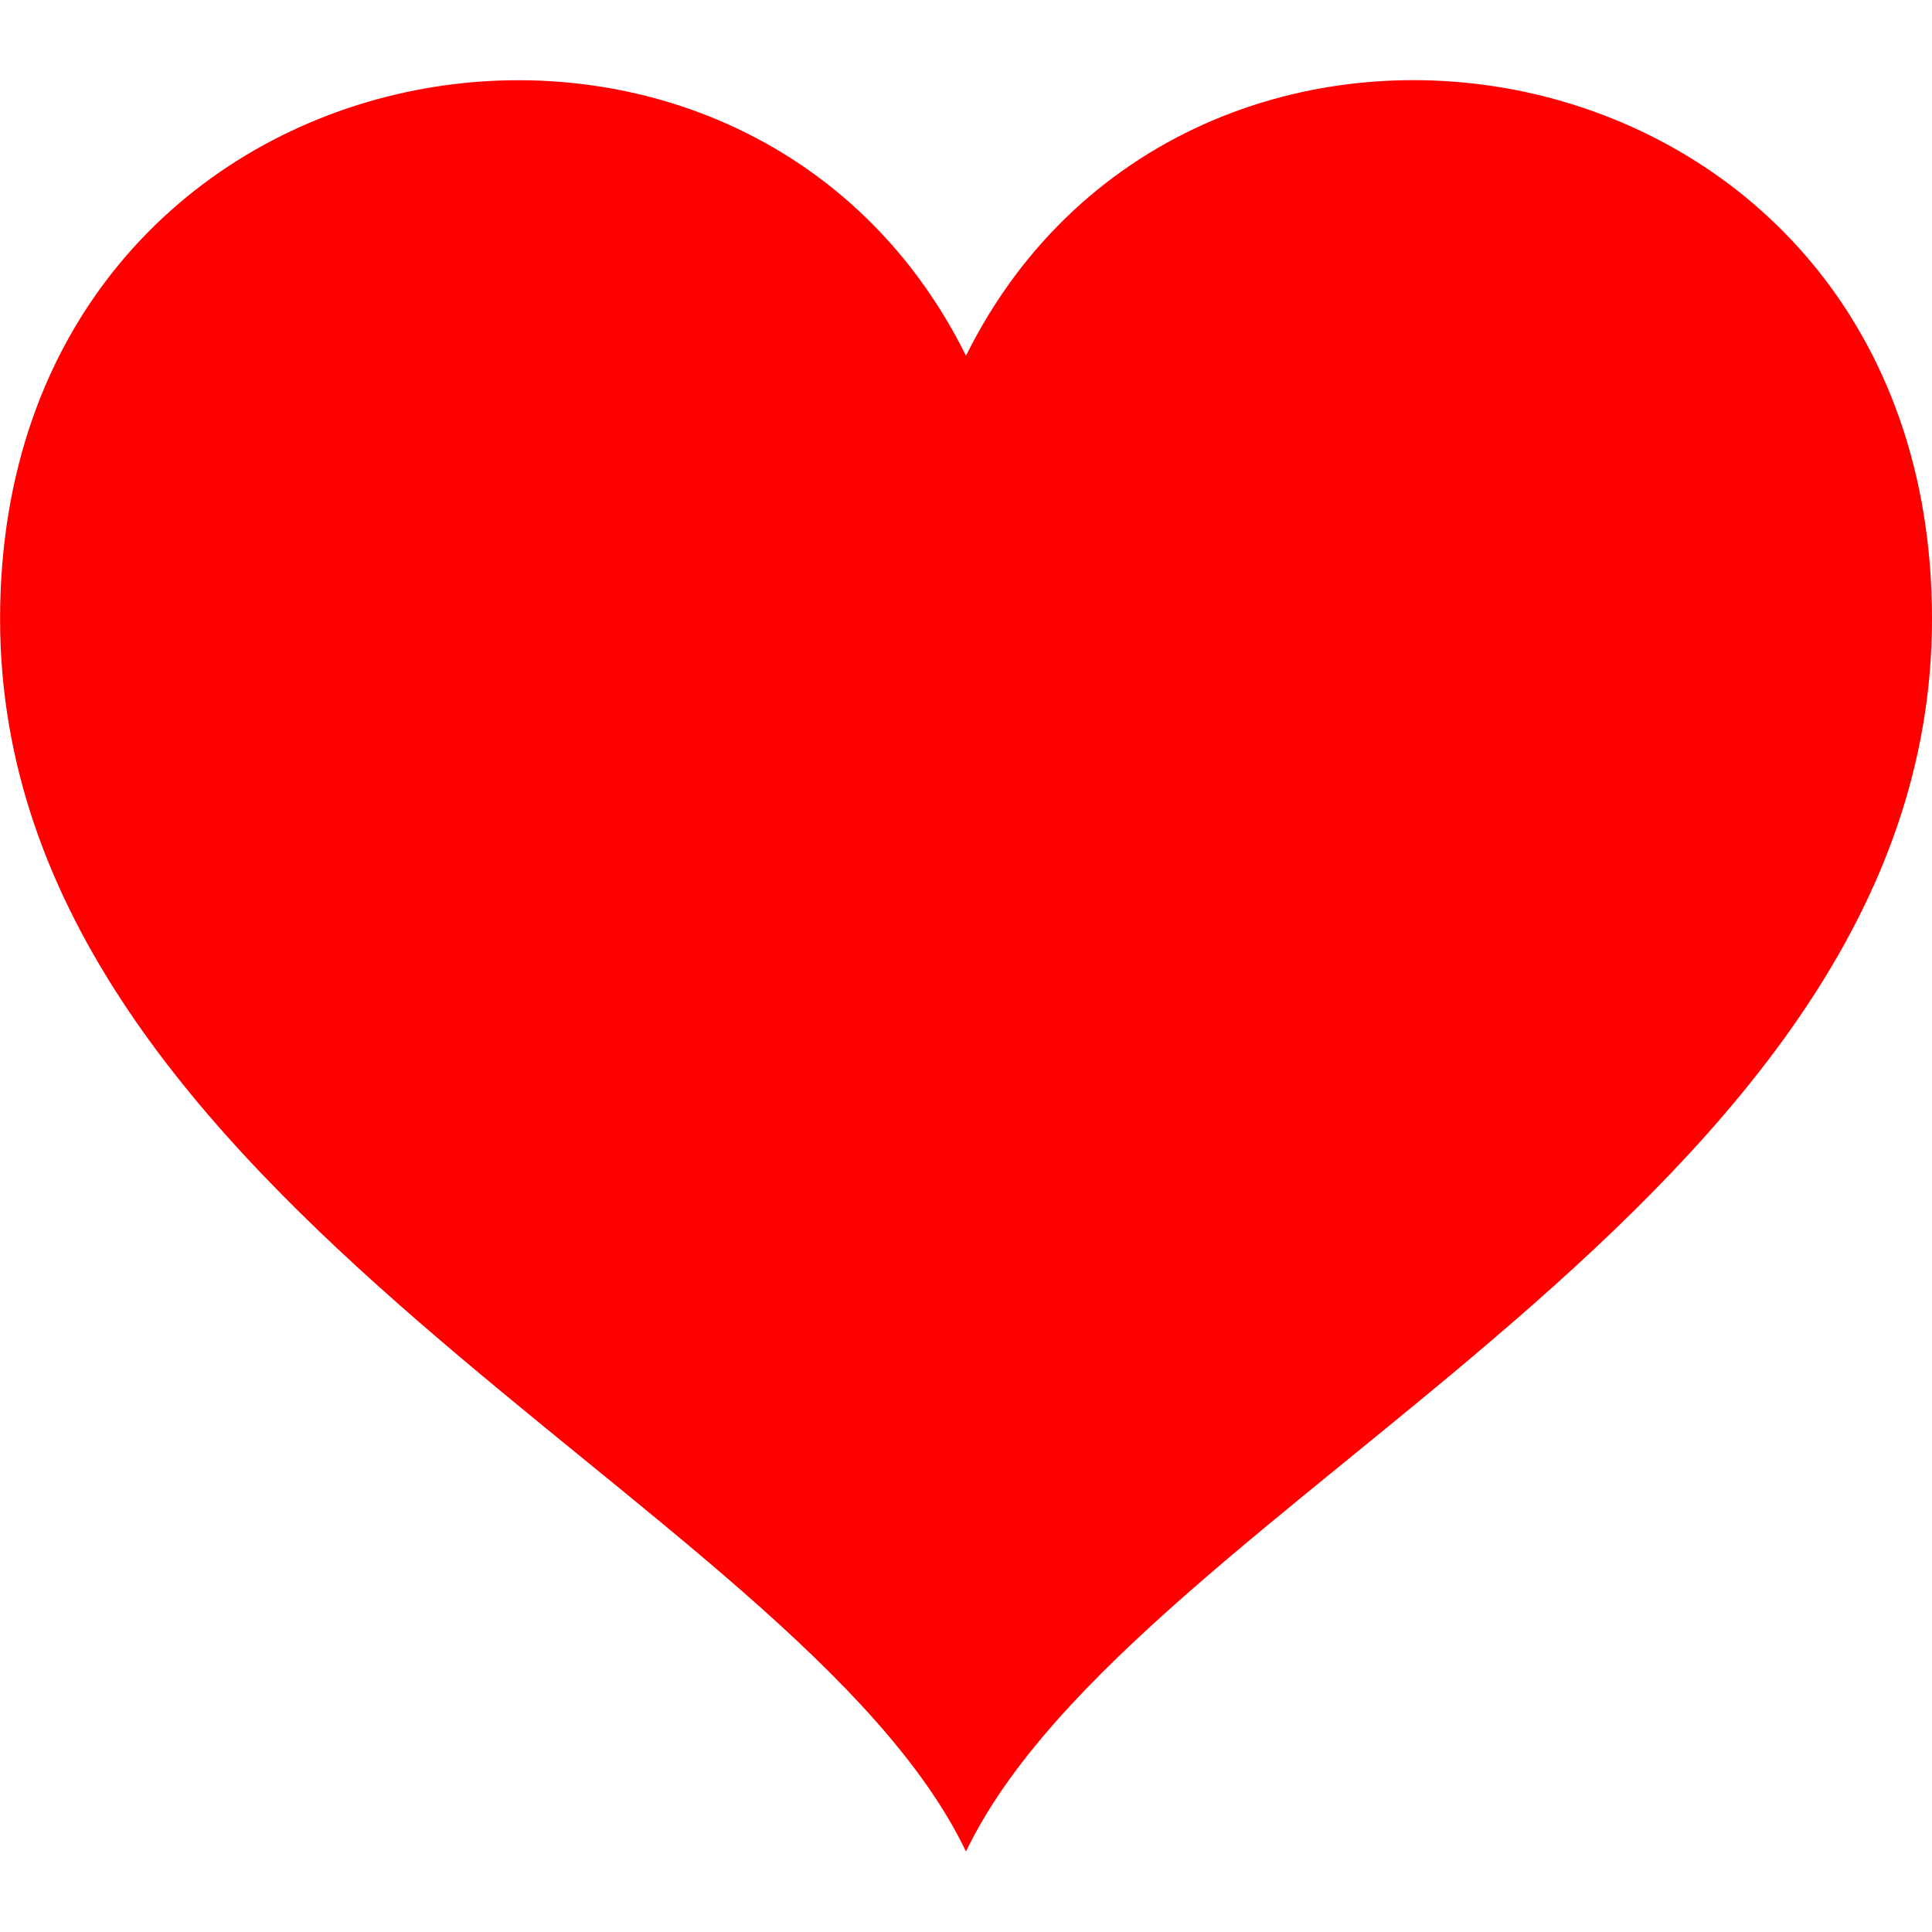
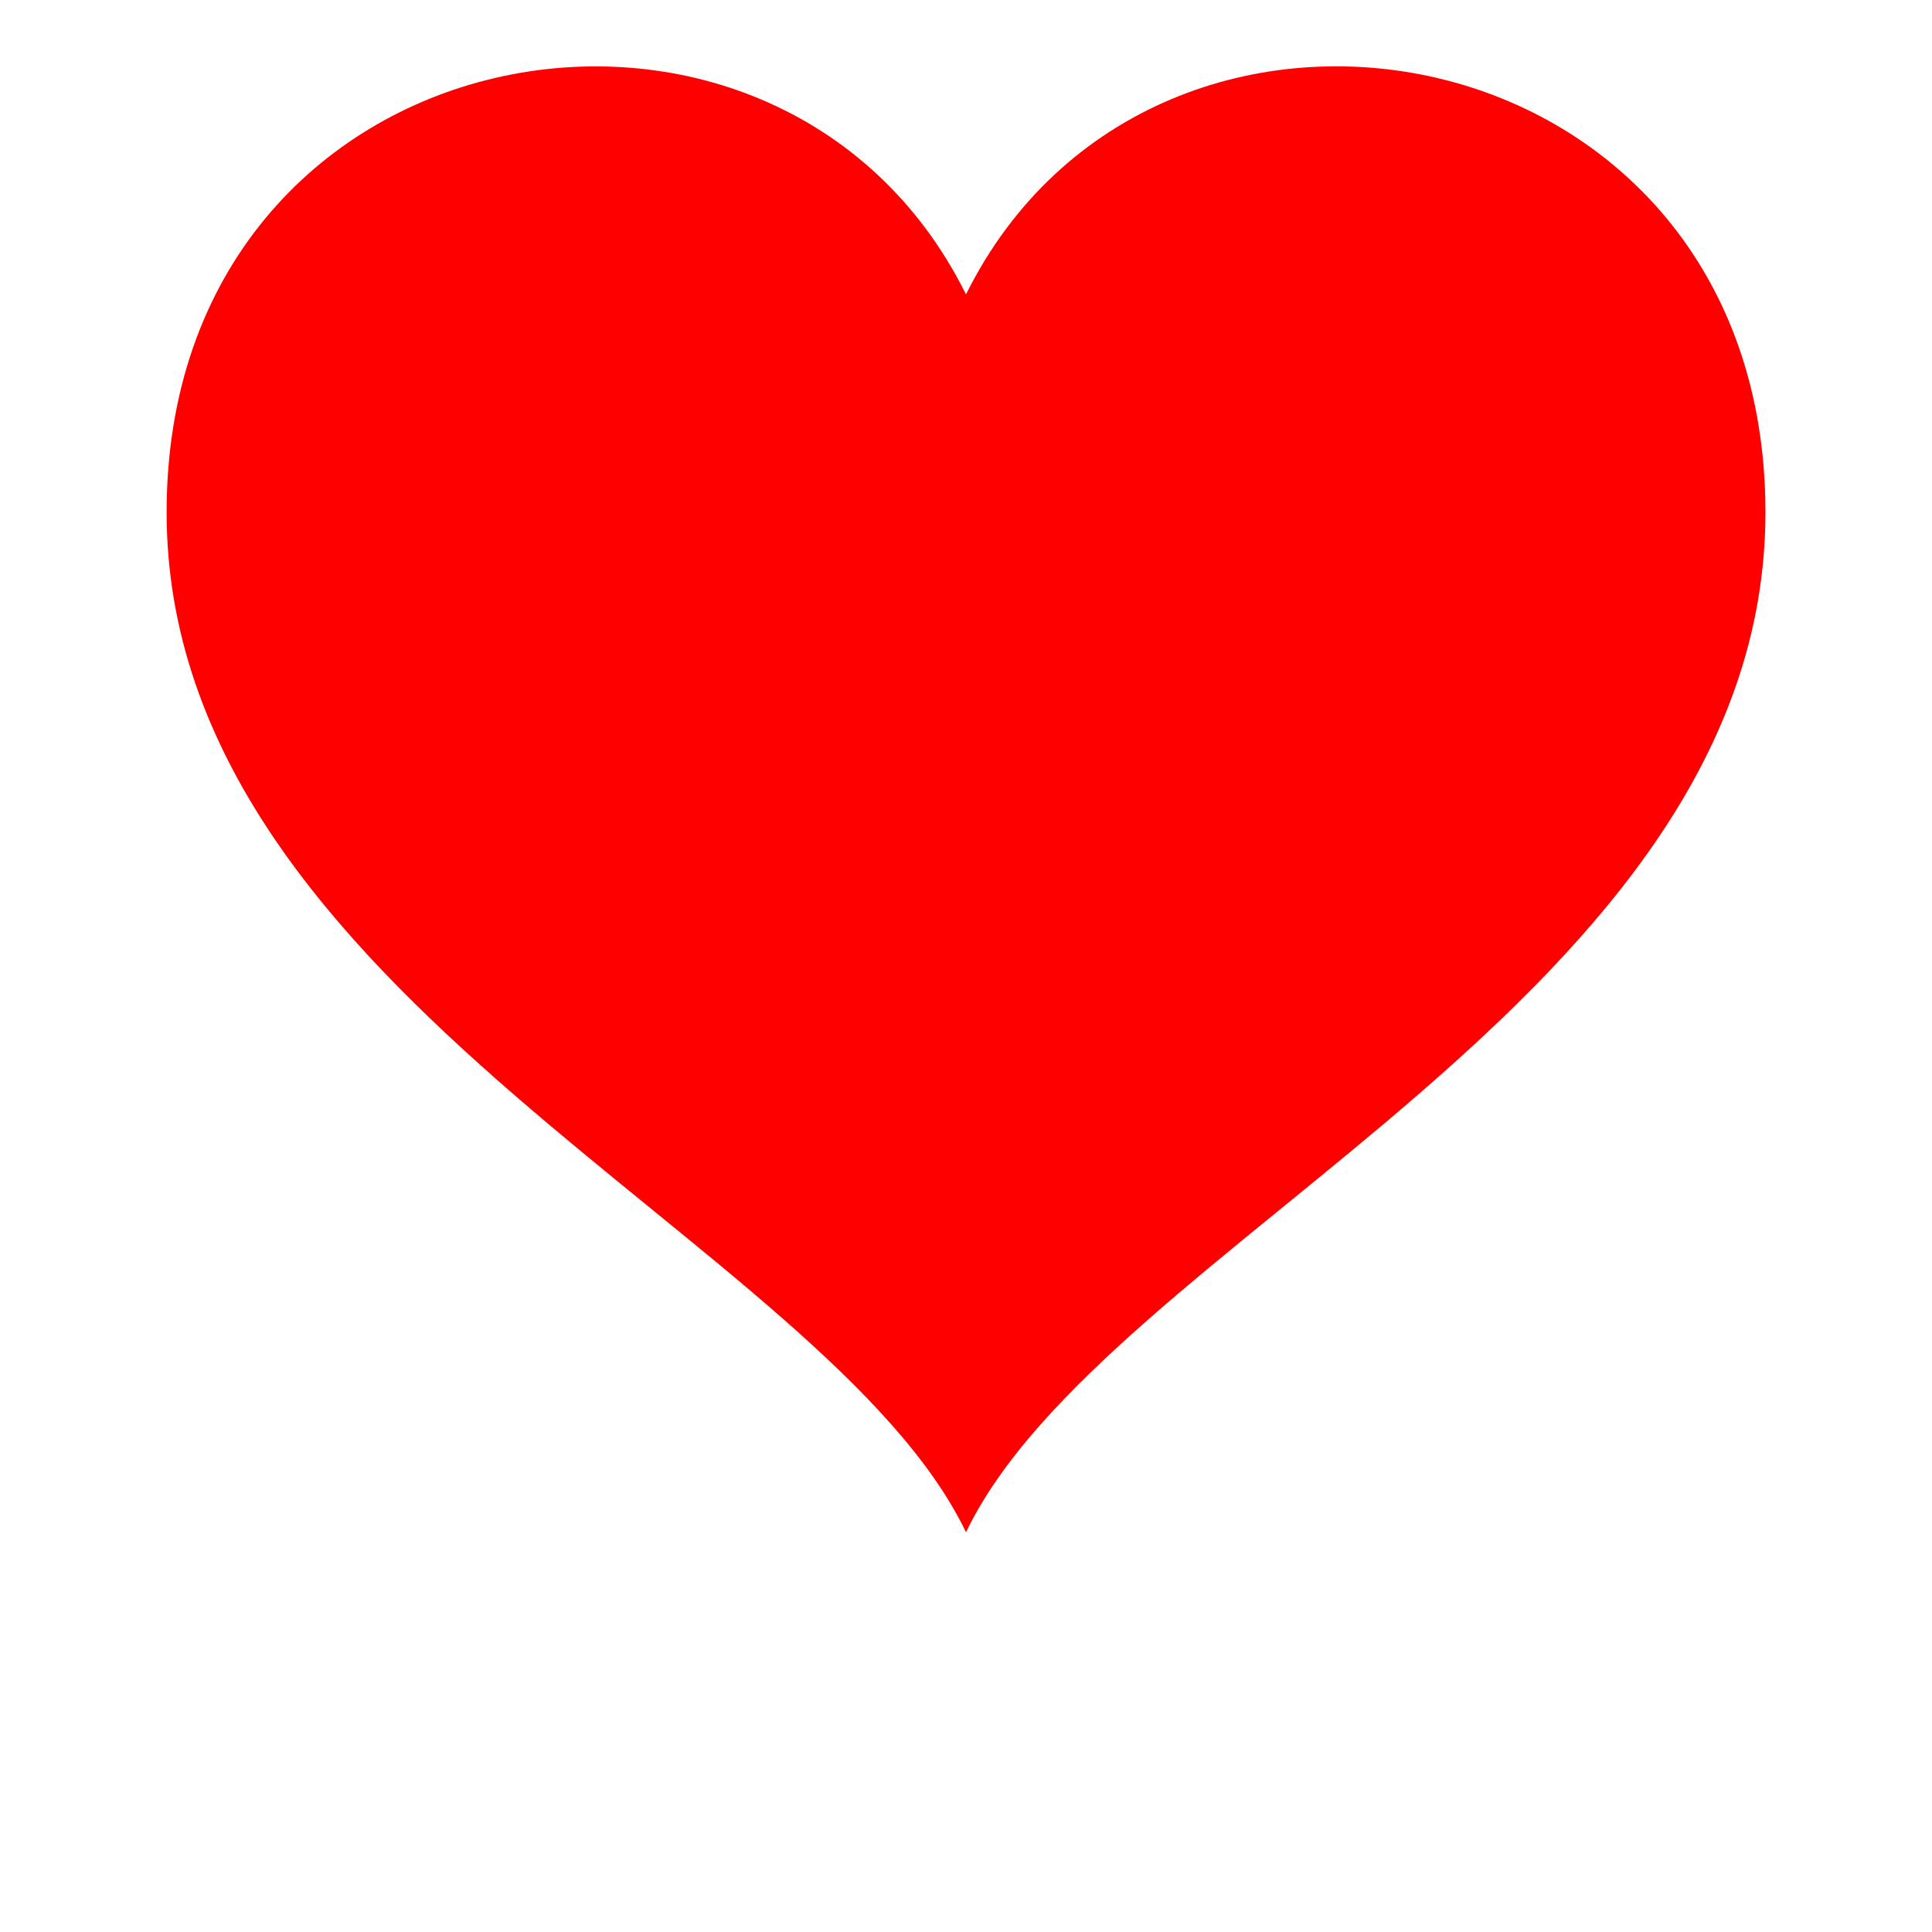
- <svg xmlns="http://www.w3.org/2000/svg" width="24" height="24" viewBox="0 0 24 24" fill="red">
+ <svg xmlns="http://www.w3.org/2000/svg" width="24" height="24" viewBox="0 0 24 29" fill="red">
  <path d="M12 4.419c-2.826-5.695-11.999-4.064-11.999 3.27 0 7.27 9.903 10.938 11.999 15.311 2.096-4.373 12-8.041 12-15.311 0-7.327-9.17-8.972-12-3.27z" />
</svg>
